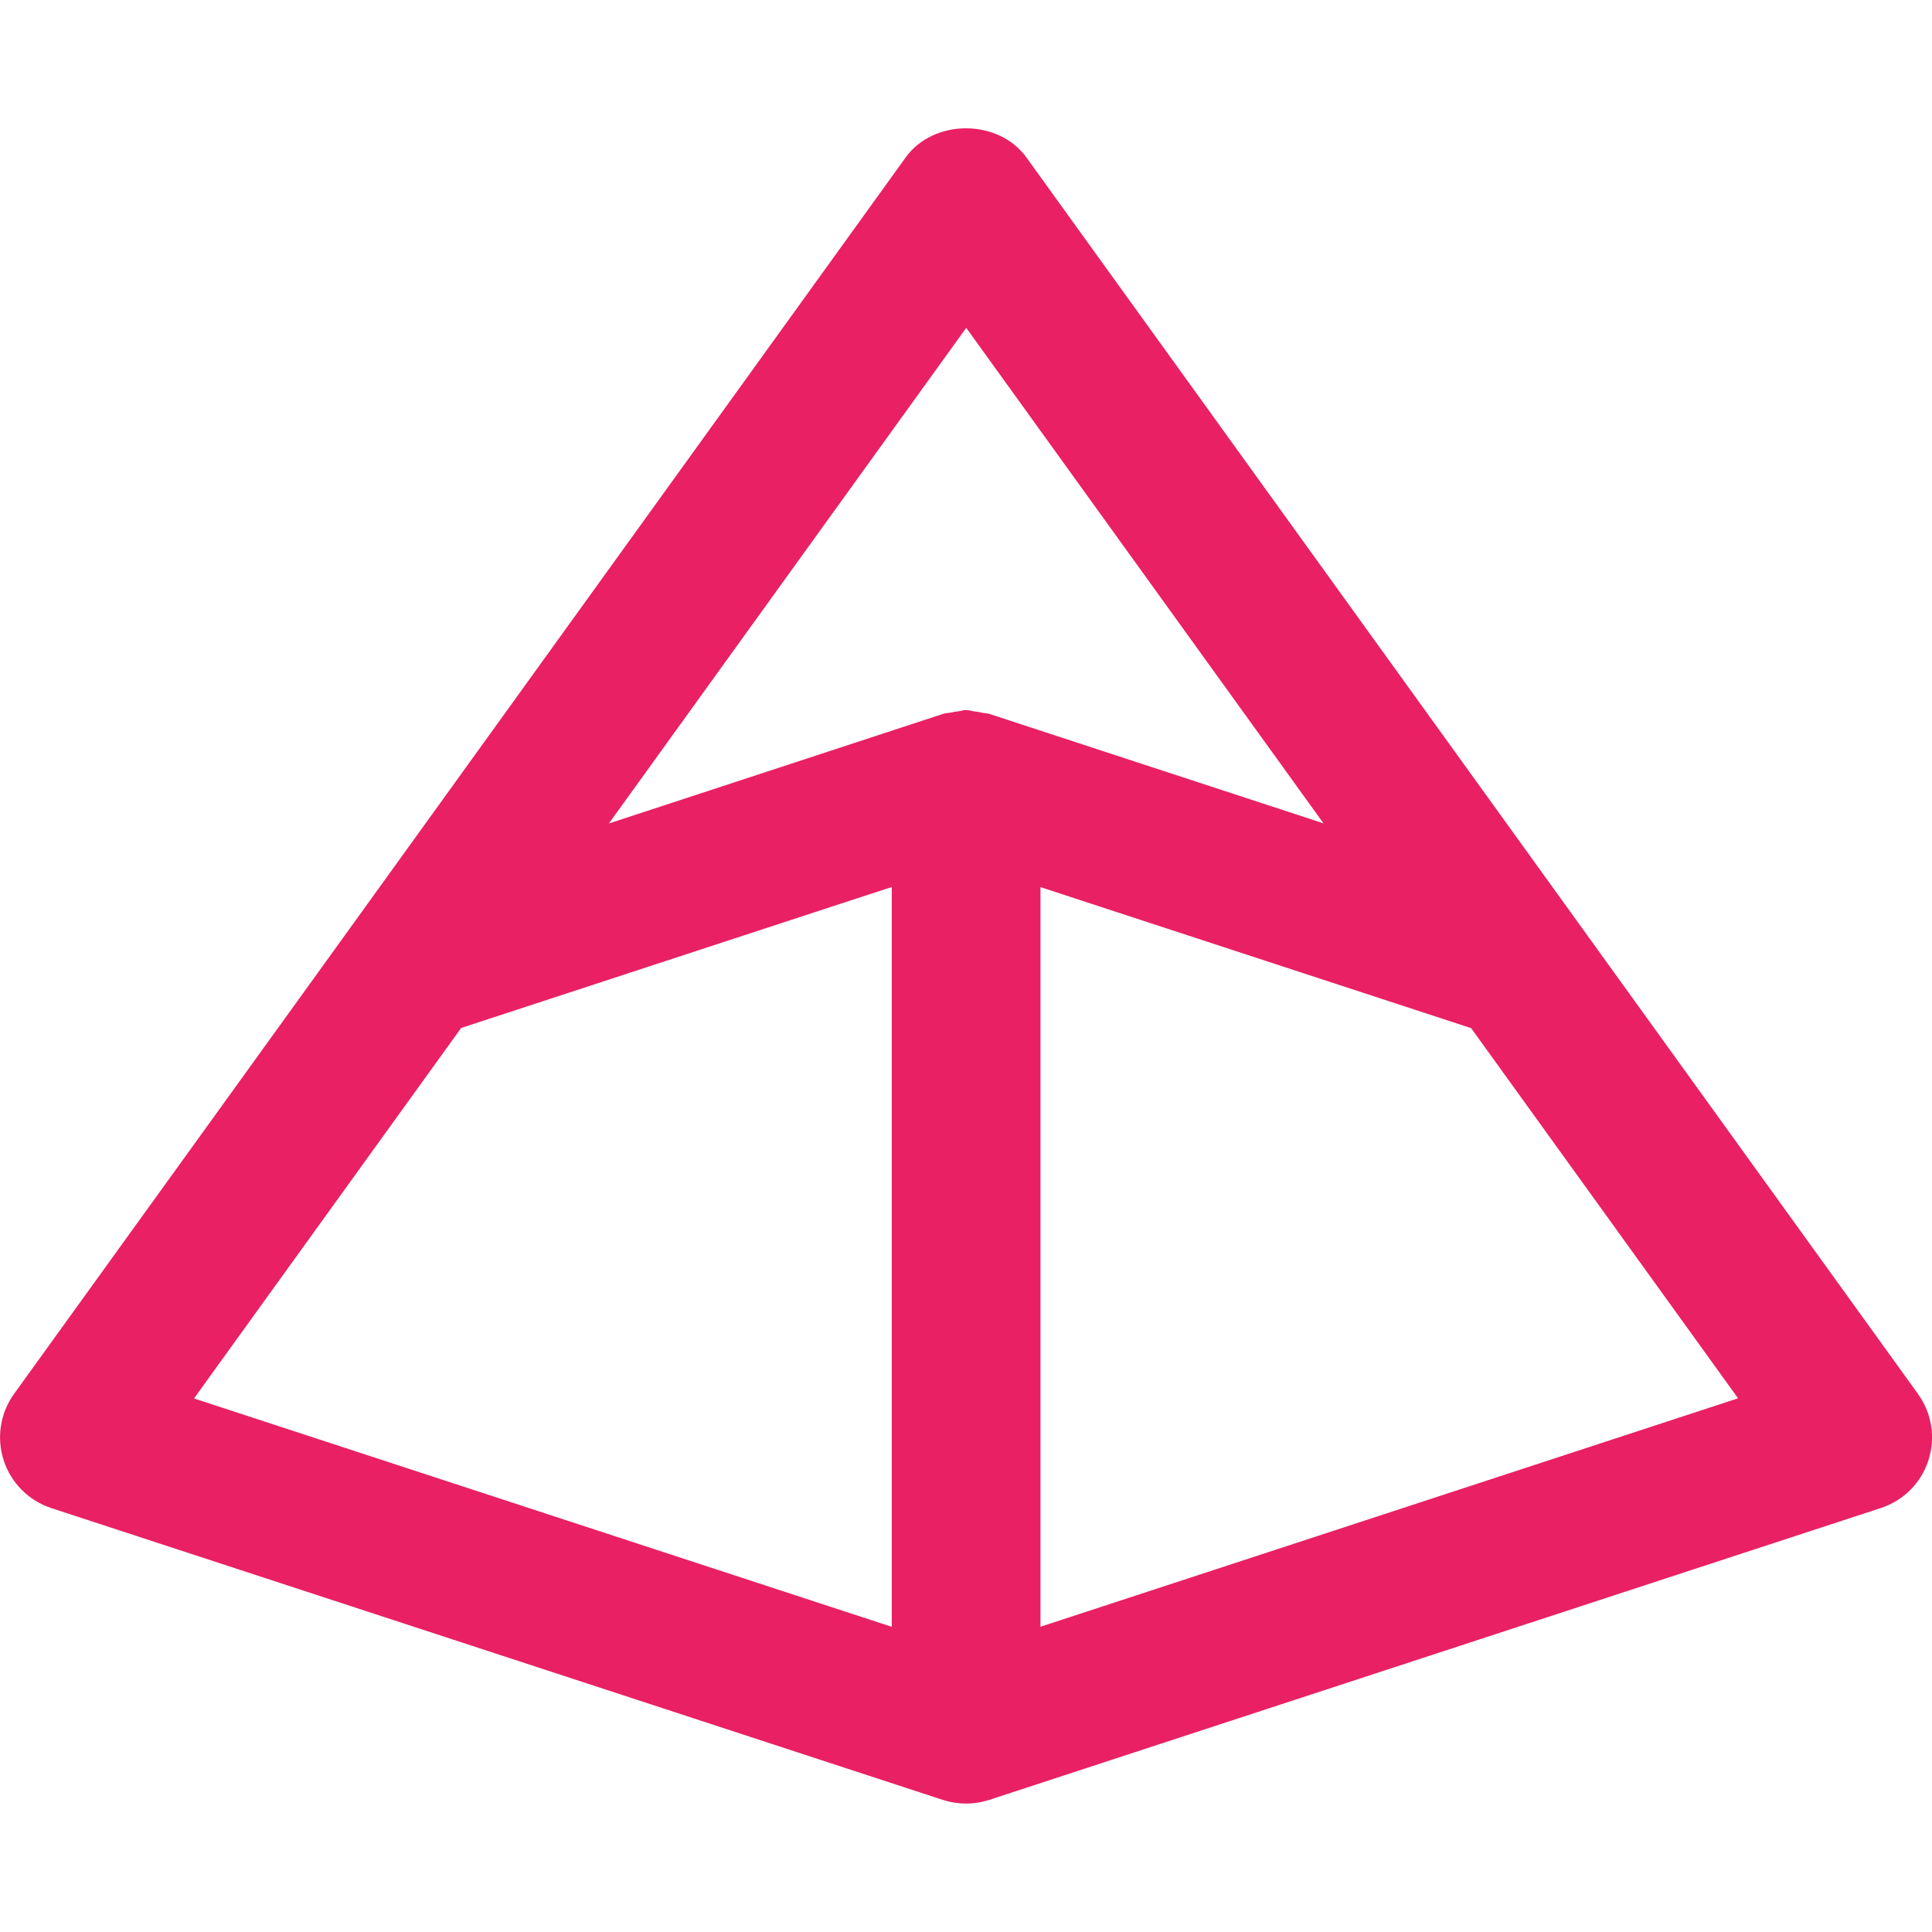
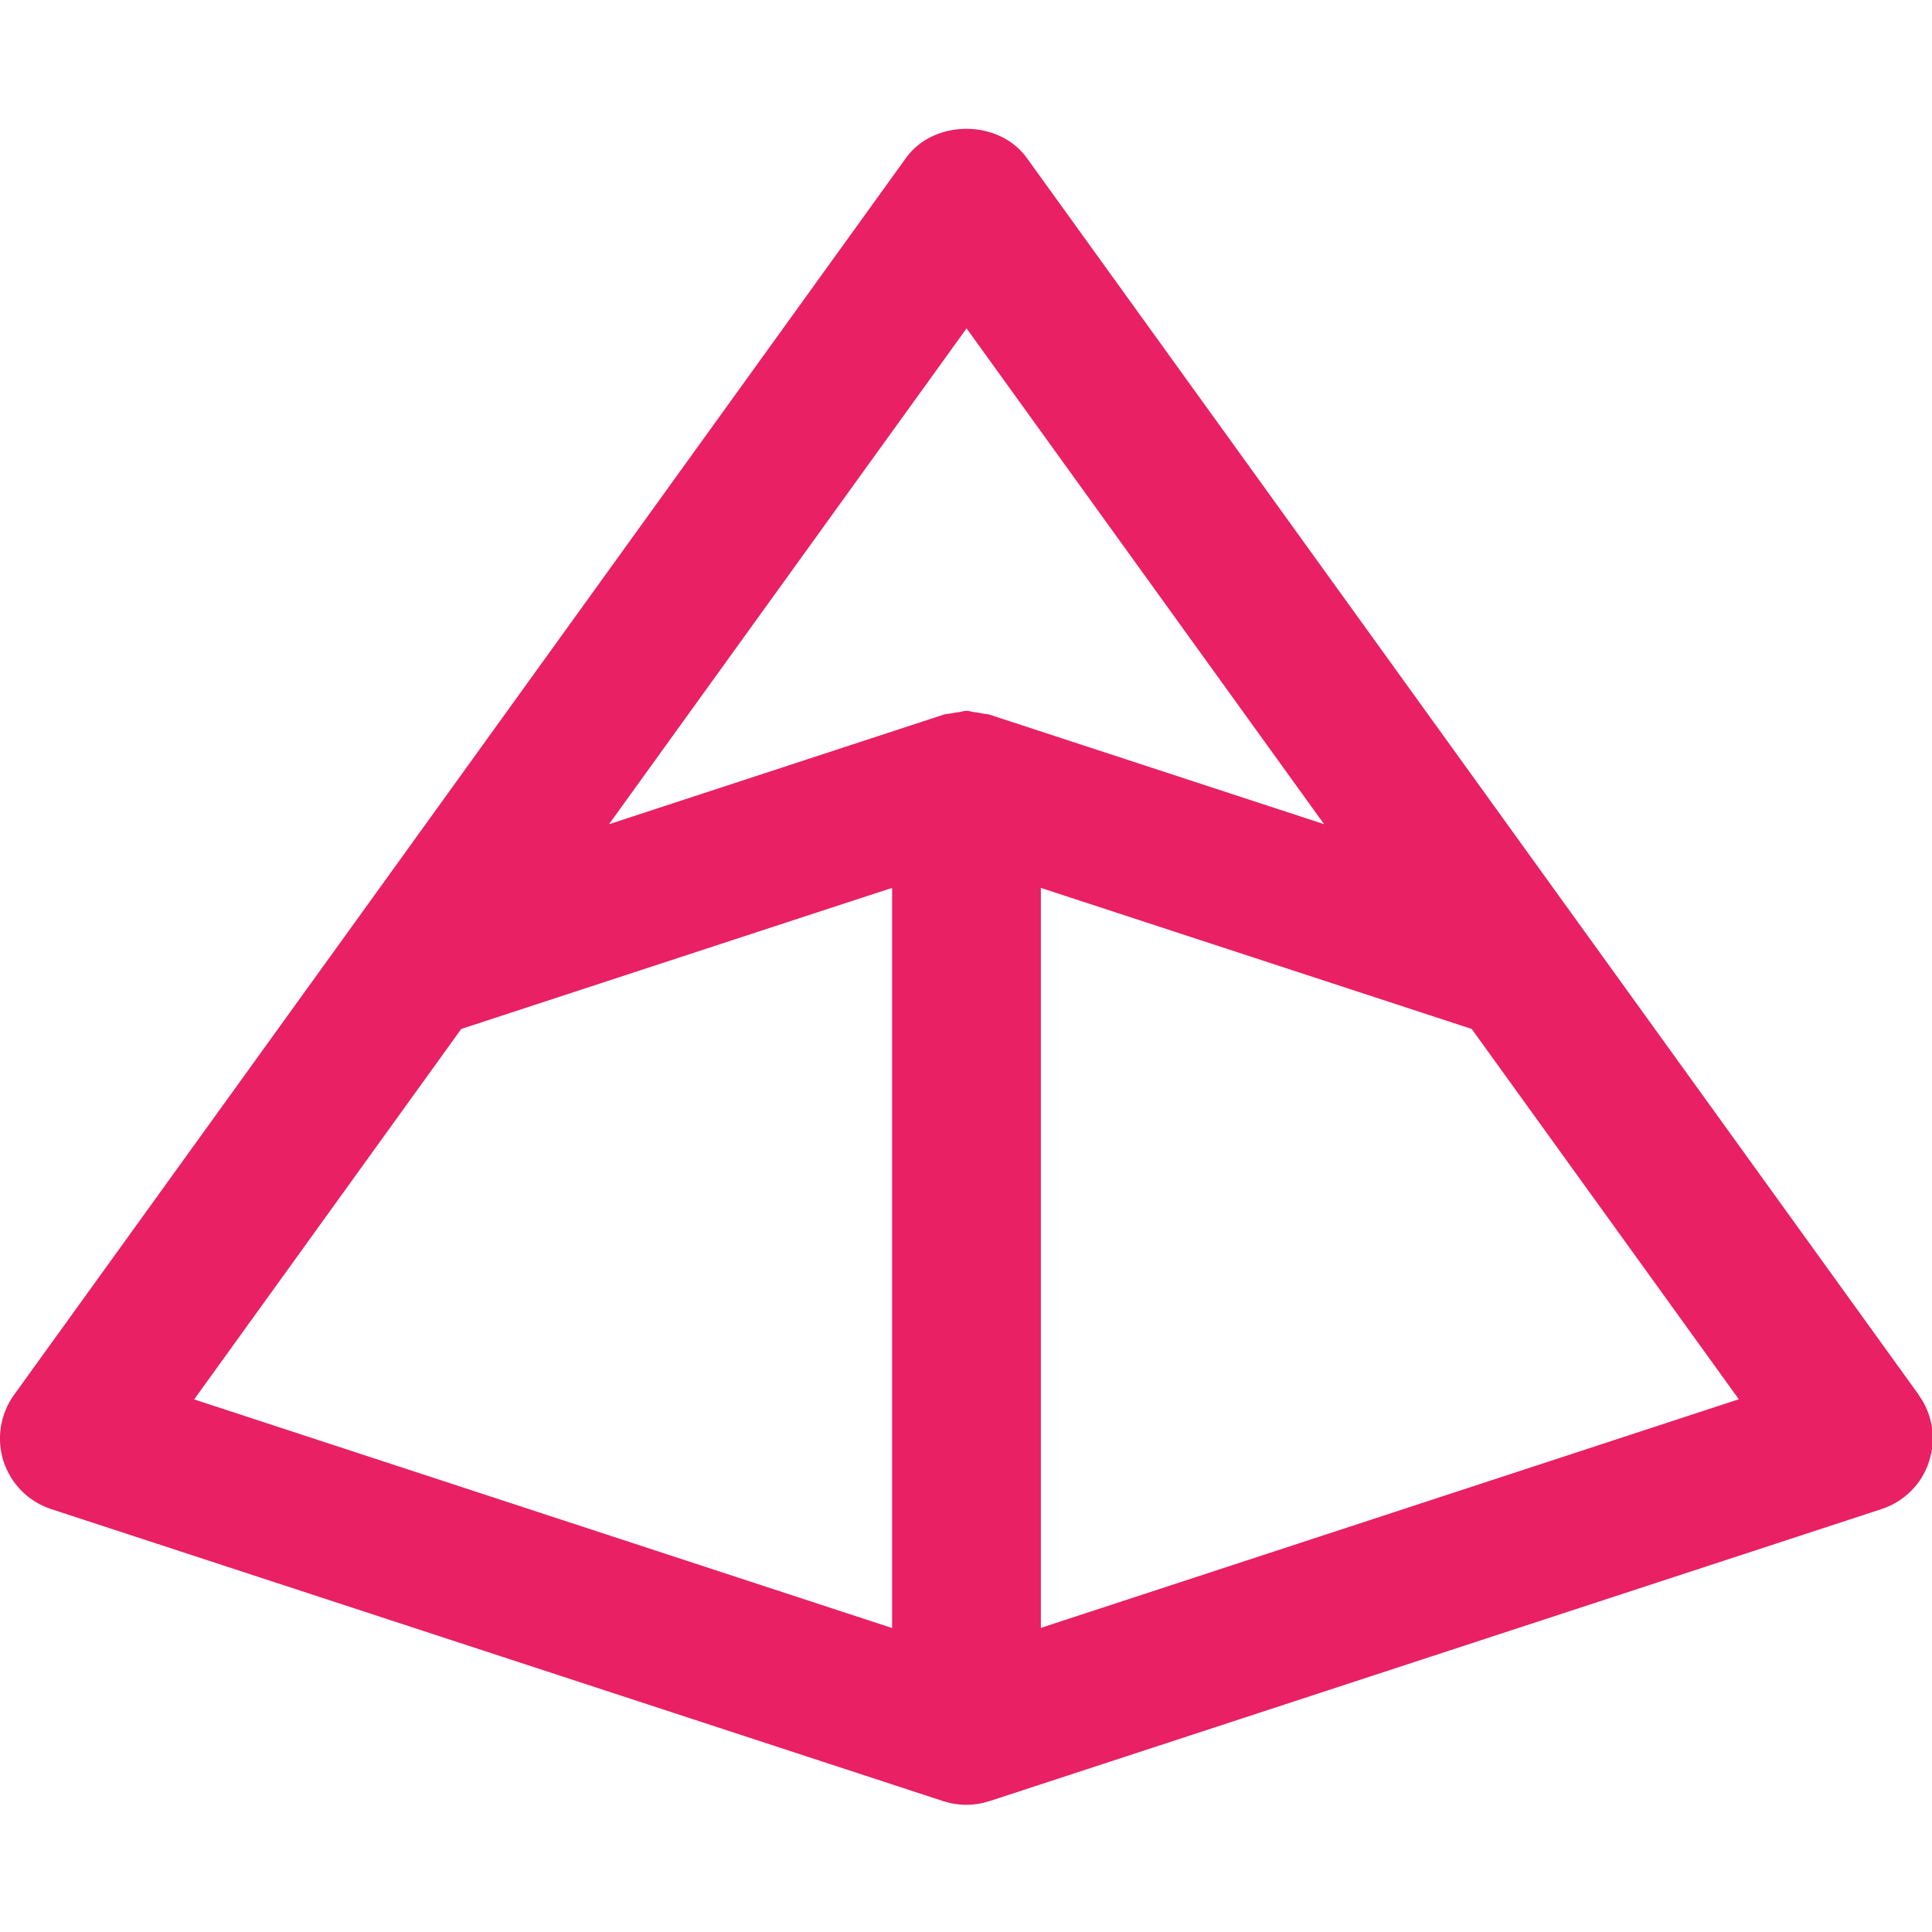
- <svg xmlns="http://www.w3.org/2000/svg" role="img" viewBox="0 0 24 24">
-   <path fill="#E92063" d="m23.826 17.316-4.23-5.866-6.847-9.496c-.348-.48-1.151-.48-1.497 0l-6.845 9.494-4.233 5.868a.925.925 0 0 0 .46 1.417l11.078 3.626h.002a.92.92 0 0 0 .572 0h.002l11.077-3.626c.28-.092.5-.31.59-.592a.916.916 0 0 0-.13-.825h.002ZM12.001 4.07l4.44 6.158-4.152-1.36c-.032-.01-.066-.008-.098-.016a.8.8 0 0 0-.096-.016c-.032-.004-.062-.016-.094-.016s-.062.012-.094.016a.74.74 0 0 0-.096.016c-.032.006-.066.006-.096.016L7.59 10.221l-.026.008 4.44-6.158h-.002Zm-6.273 8.7 4.834-1.583.516-.168v9.19L2.41 17.372l3.317-4.6Zm7.197 7.437V11.02l5.35 1.752 3.316 4.598-8.666 2.838Z" />
+ <svg xmlns="http://www.w3.org/2000/svg" viewBox="0 0 120 120">
+   <path fill="#E92063" d="M 119.18,86.64 98.02,57.3 c 0,0 0,0 0,0 L 63.77,9.8 c -1.74,-2.4 -5.76,-2.4 -7.49,0 l -34.24,47.49 c 0,0 0,0 0,0 L 0.87,86.64 c -0.86,1.2 -1.1,2.73 -0.65,4.13 0.46,1.4 1.55,2.5 2.95,2.96 l 55.41,18.14 c 0,0 0,0 0.01,9e-4 0.46,0.15 0.94,0.23 1.43,0.23 0.49,0 0.97,-0.08 1.43,-0.23 0,0 0,0 0.01,0 L 116.87,93.73 c 1.4,-0.46 2.5,-1.55 2.95,-2.96 0.46,-1.4 0.22,-2.93 -0.65,-4.13 z m -59.15,-66.25 22.21,30.8 -20.77,-6.8 c -0.16,-0.05 -0.33,-0.04 -0.49,-0.08 -0.16,-0.04 -0.32,-0.06 -0.48,-0.08 -0.16,-0.02 -0.31,-0.08 -0.47,-0.08 -0.16,0 -0.31,0.06 -0.47,0.08 -0.17,0.02 -0.32,0.04 -0.48,0.08 -0.16,0.03 -0.33,0.03 -0.48,0.08 h 0 l -20.64,6.76 -0.13,0.04 22.21,-30.8 z m -31.38,43.52 24.18,-7.92 2.58,-0.84 V 101.12 L 12.06,86.92 Z m 36,37.2 V 55.15 l 26.76,8.76 16.59,23 z" />
</svg>
